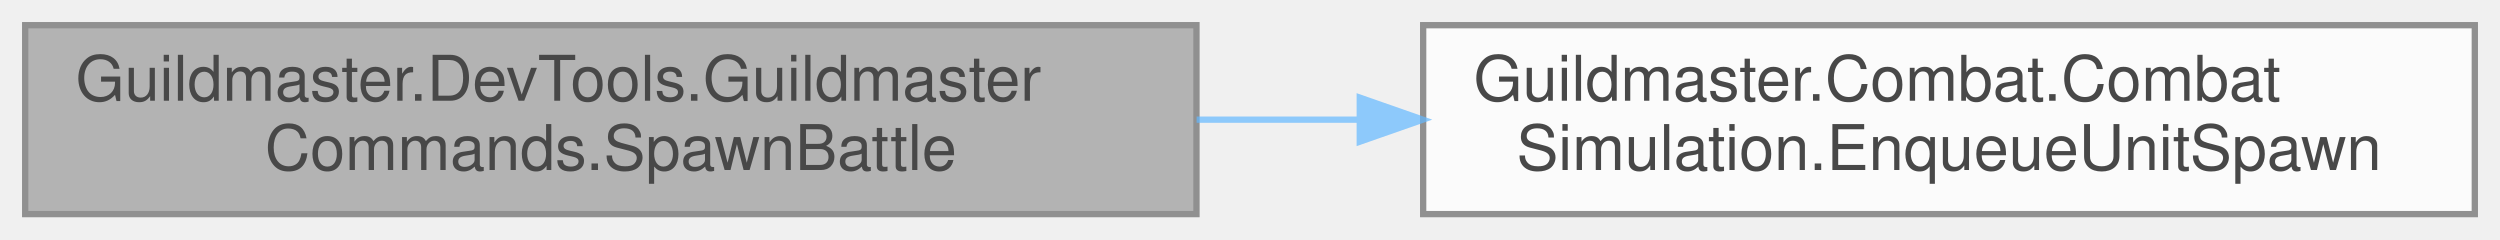
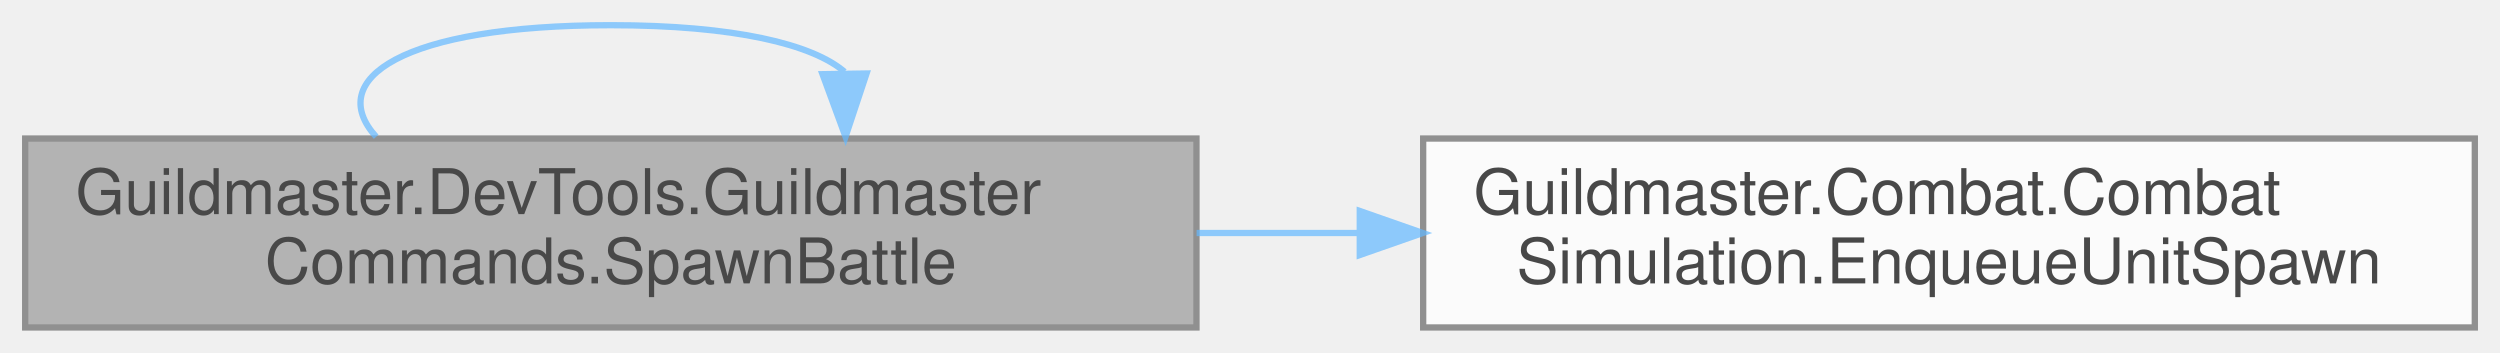
- <svg xmlns="http://www.w3.org/2000/svg" xmlns:xlink="http://www.w3.org/1999/xlink" width="397pt" height="38pt" viewBox="0.00 0.00 397.00 38.00">
+ <svg xmlns="http://www.w3.org/2000/svg" xmlns:xlink="http://www.w3.org/1999/xlink" width="397pt" height="56pt" viewBox="0.00 0.00 397.00 56.00">
  <svg id="main" version="1.1" xml:space="preserve">
    <style type="text/css">
.node, .edge {opacity: 0.7;}
.node.selected, .edge.selected {opacity: 1;}
.edge:hover path { stroke: red; }
.edge:hover polygon { stroke: red; fill: red; }
</style>
    <svg id="graph" class="graph">
-       <g id="graph0" class="graph" transform="scale(1 1) rotate(0) translate(4 34)">
+       <g id="graph0" class="graph" transform="scale(1 1) rotate(0) translate(4 52)">
        <g id="Node000001" class="node">
          <g id="a_Node000001">
            <a xlink:title="Поднять тест-бой N×M юнитов с заданными HP.">
              <polygon fill="#999999" stroke="#666666" points="186,-30 0,-30 0,0 186,0 186,-30" />
              <text text-anchor="start" x="8" y="-18" font-family="Helvetica,sans-Serif" font-size="10.00">Guildmaster.DevTools.Guildmaster</text>
              <text text-anchor="middle" x="93" y="-7" font-family="Helvetica,sans-Serif" font-size="10.00">Commands.SpawnBattle</text>
+             </a>
+           </g>
+         </g>
+         <g id="edge2_Node000001_Node000001" class="edge">
+           <g id="a_edge2_Node000001_Node000001">
+             <a xlink:title=" ">
+               <path fill="none" stroke="#63b8ff" d="M55.73,-30.28C47.45,-39.41 59.88,-48 93,-48 112.67,-48 125.04,-44.97 130.11,-40.6" />
+               <polygon fill="#63b8ff" stroke="#63b8ff" points="133.61,-40.33 130.27,-30.28 126.61,-40.22 133.61,-40.33" />
            </a>
          </g>
        </g>
        <g id="Node000002" class="node">
          <g id="a_Node000002">
            <a xlink:href="classGuildmaster_1_1Combat_1_1CombatSimulation.html#a6ef3762989e4fb8bf6e6f2229baa2b5c" target="_top" xlink:title="Поставить юнита в очередь добавления (не в _units напрямую, чтобы не нарушить итерацию).">
              <polygon fill="white" stroke="#666666" points="389,-30 222,-30 222,0 389,0 389,-30" />
              <text text-anchor="start" x="230" y="-18" font-family="Helvetica,sans-Serif" font-size="10.00">Guildmaster.Combat.Combat</text>
              <text text-anchor="middle" x="305.5" y="-7" font-family="Helvetica,sans-Serif" font-size="10.00">Simulation.EnqueueUnitSpawn</text>
            </a>
          </g>
        </g>
        <g id="edge1_Node000001_Node000002" class="edge">
          <g id="a_edge1_Node000001_Node000002">
            <a xlink:title=" ">
              <path fill="none" stroke="#63b8ff" d="M186.02,-15C194.61,-15 203.32,-15 211.91,-15" />
              <polygon fill="#63b8ff" stroke="#63b8ff" points="211.93,-18.5 221.93,-15 211.93,-11.5 211.93,-18.5" />
            </a>
          </g>
        </g>
      </g>
    </svg>
  </svg>
  <style type="text/css">

[data-mouse-over-selected='false'] { opacity: 0.7; }
[data-mouse-over-selected='true']  { opacity: 1.0; }

</style>
</svg>
